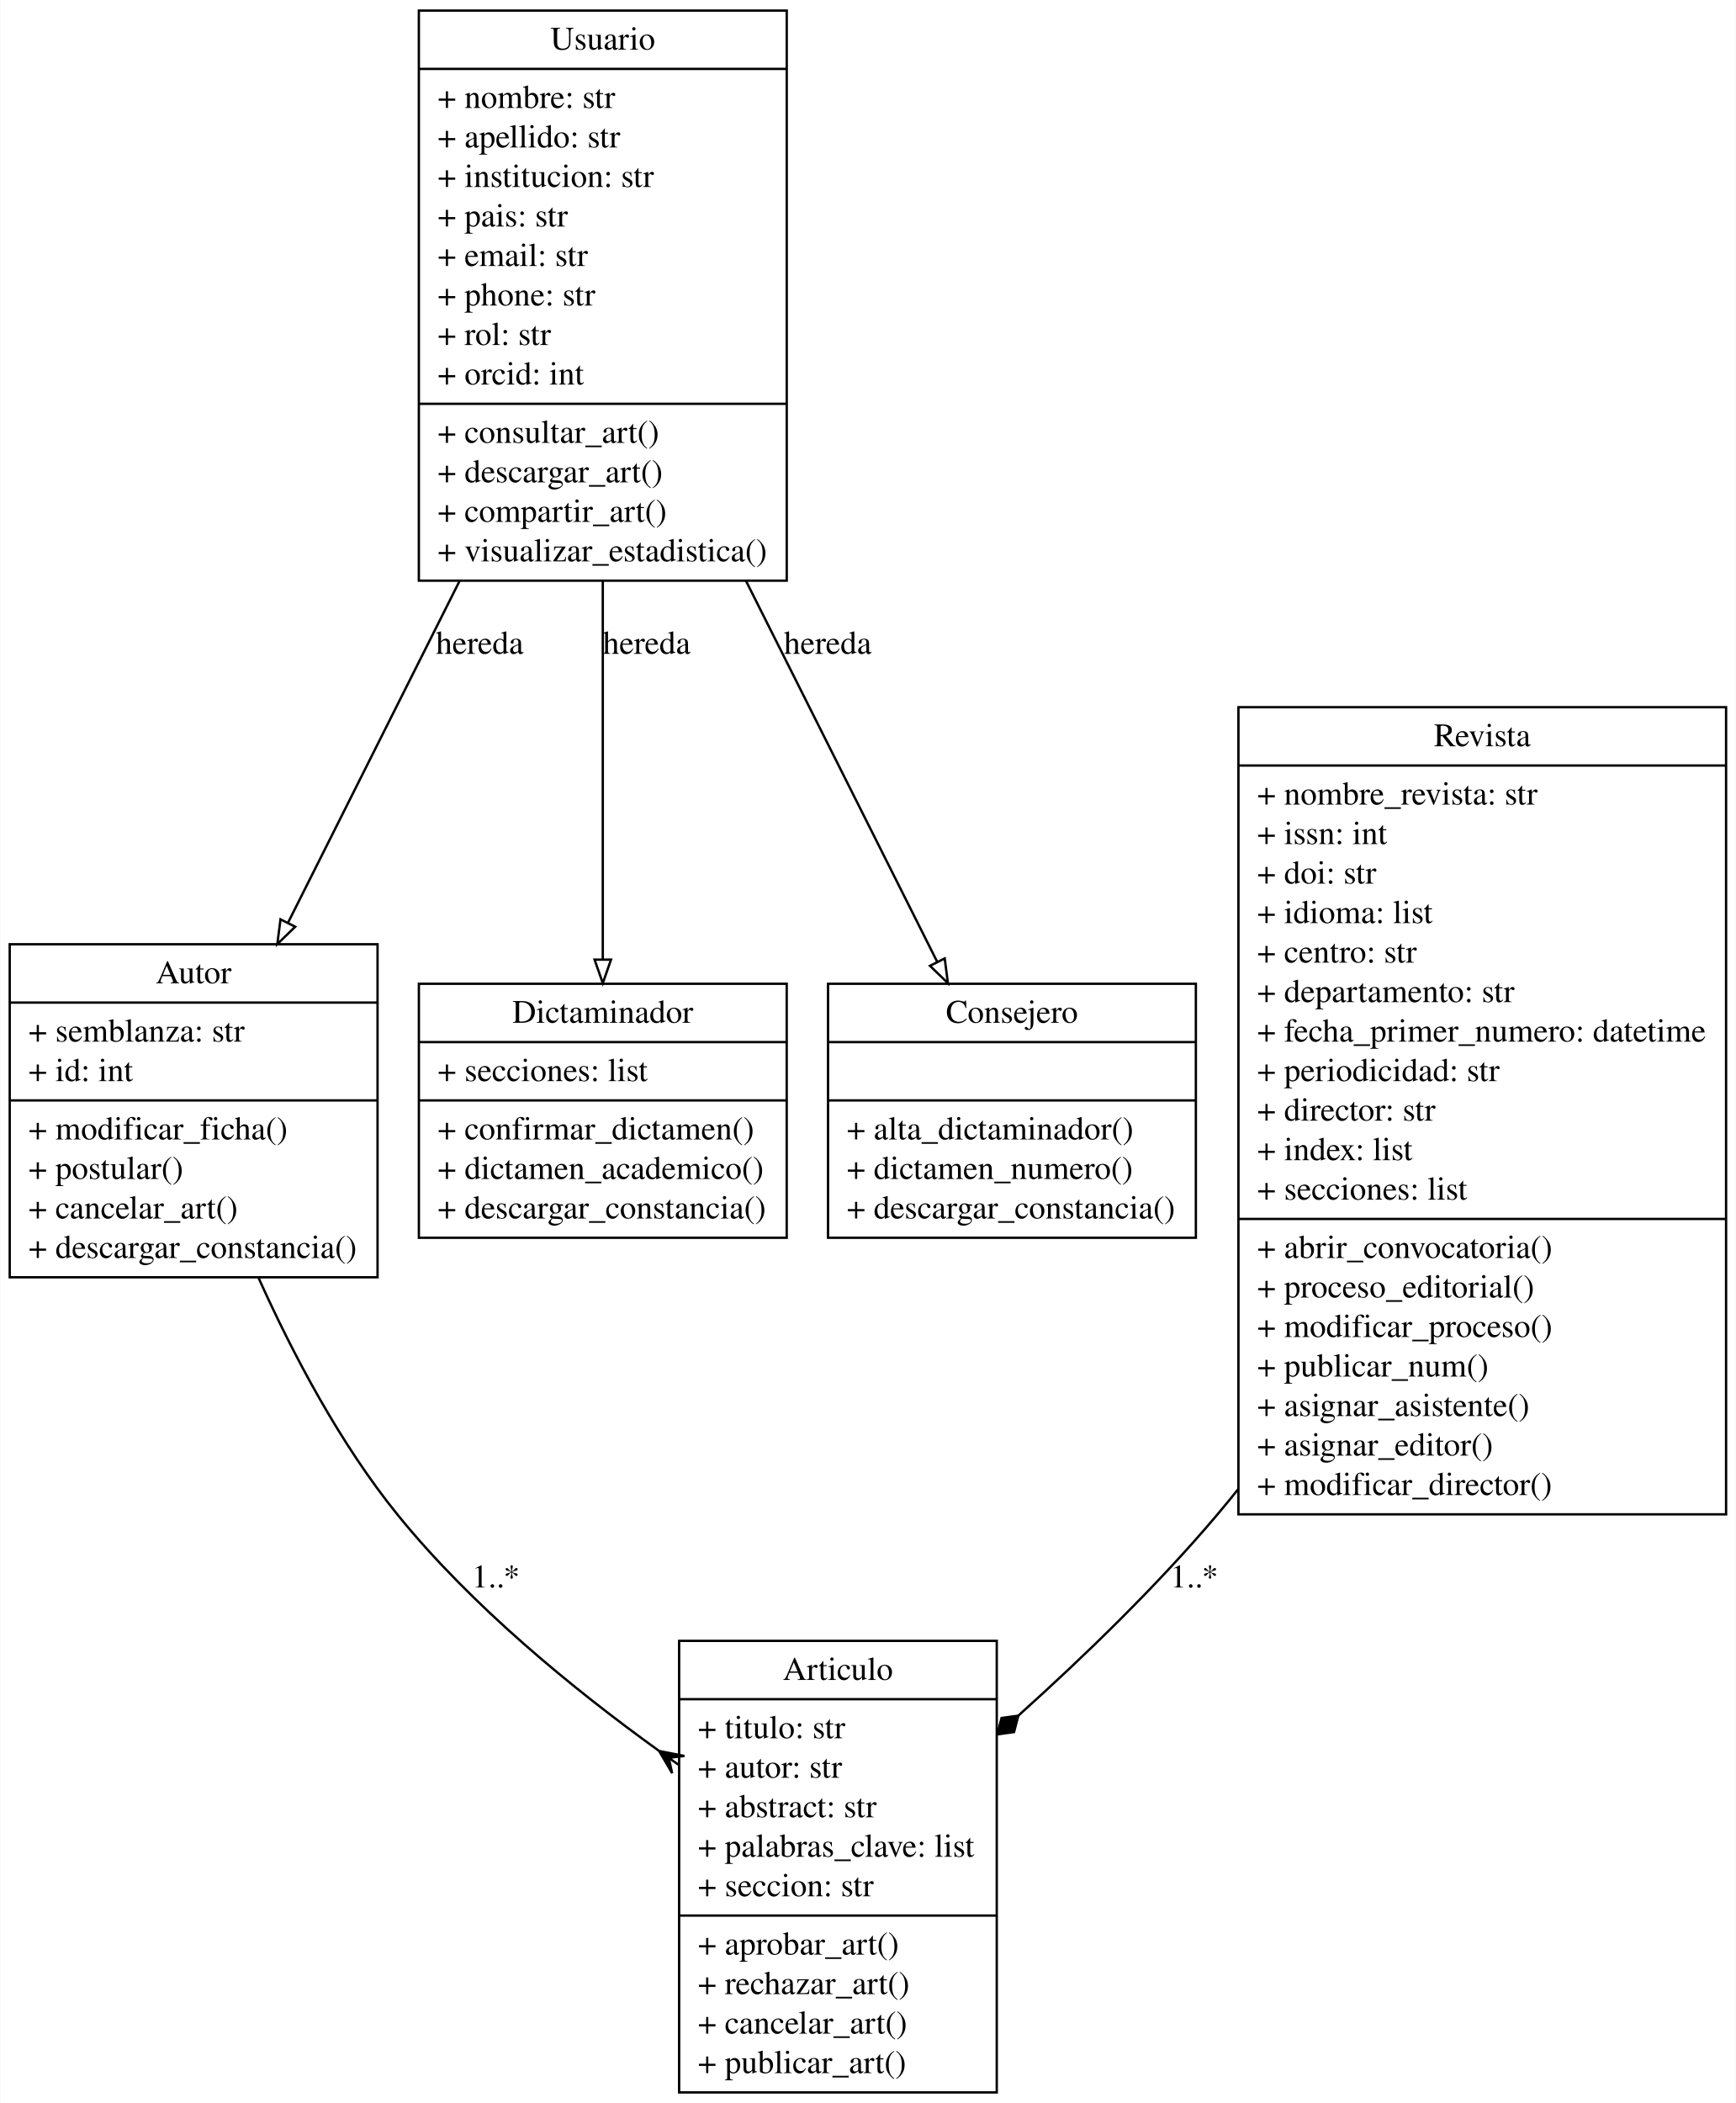
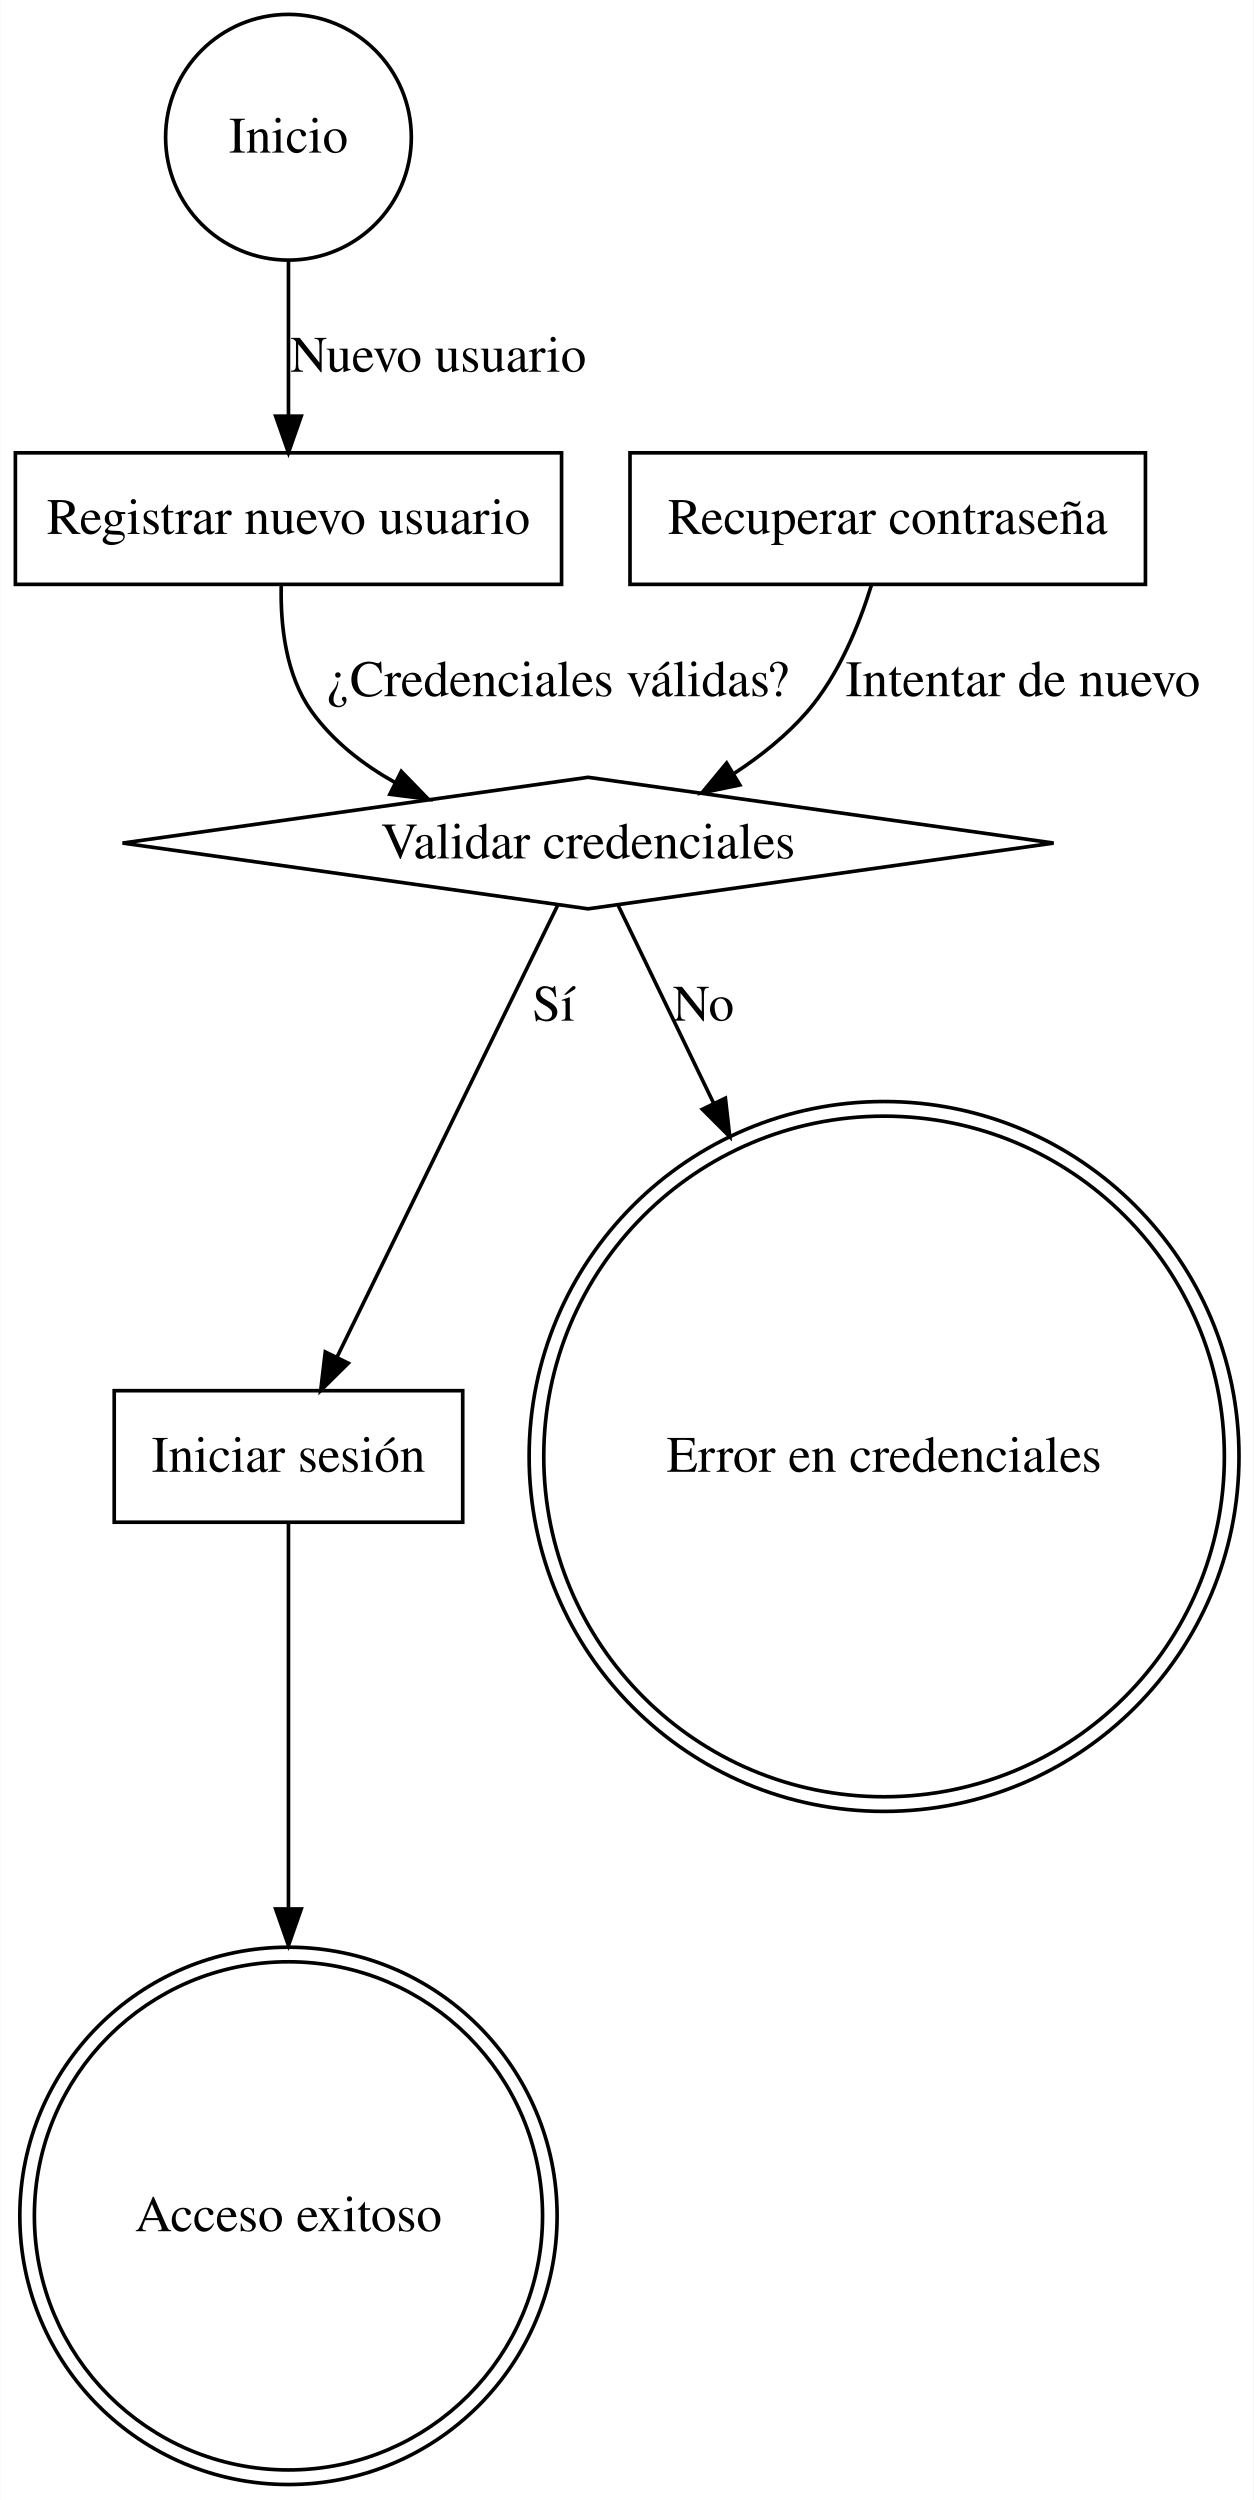
- <svg xmlns="http://www.w3.org/2000/svg" width="738pt" height="894pt" viewBox="0.00 0.00 737.90 894.20">
-   <g id="graph0" class="graph" transform="scale(1 1) rotate(0) translate(4 890.2)">
-     <polygon fill="#ffffff" stroke="transparent" points="-4,4 -4,-890.2 733.901,-890.2 733.901,4 -4,4" />
+ <svg xmlns="http://www.w3.org/2000/svg" width="343pt" height="684pt" viewBox="0.00 0.00 342.94 684.18">
+   <g id="graph0" class="graph" transform="scale(1 1) rotate(0) translate(4 680.1821)">
+     <polygon fill="#ffffff" stroke="transparent" points="-4,4 -4,-680.182 338.936,-680.182 338.936,4 -4,4" />
    <g id="node1" class="node">
-       <polygon fill="none" stroke="#000000" points="173.989,-643.3 173.989,-885.7 330.435,-885.7 330.435,-643.3 173.989,-643.3" />
-       <text text-anchor="middle" x="252.212" y="-869.1" font-family="Times,serif" font-size="14.00" fill="#000000">Usuario</text>
-       <polyline fill="none" stroke="#000000" points="173.989,-860.9 330.435,-860.9 " />
-       <text text-anchor="start" x="181.989" y="-844.3" font-family="Times,serif" font-size="14.00" fill="#000000">+ nombre: str</text>
-       <text text-anchor="start" x="181.989" y="-827.5" font-family="Times,serif" font-size="14.00" fill="#000000">+ apellido: str</text>
-       <text text-anchor="start" x="181.989" y="-810.7" font-family="Times,serif" font-size="14.00" fill="#000000">+ institucion: str</text>
-       <text text-anchor="start" x="181.989" y="-793.9" font-family="Times,serif" font-size="14.00" fill="#000000">+ pais: str</text>
-       <text text-anchor="start" x="181.989" y="-777.1" font-family="Times,serif" font-size="14.00" fill="#000000">+ email: str</text>
-       <text text-anchor="start" x="181.989" y="-760.3" font-family="Times,serif" font-size="14.00" fill="#000000">+ phone: str</text>
-       <text text-anchor="start" x="181.989" y="-743.5" font-family="Times,serif" font-size="14.00" fill="#000000">+ rol: str</text>
-       <text text-anchor="start" x="181.989" y="-726.7" font-family="Times,serif" font-size="14.00" fill="#000000">+ orcid: int</text>
-       <polyline fill="none" stroke="#000000" points="173.989,-718.5 330.435,-718.5 " />
-       <text text-anchor="start" x="181.989" y="-701.9" font-family="Times,serif" font-size="14.00" fill="#000000">+ consultar_art()</text>
-       <text text-anchor="start" x="181.989" y="-685.1" font-family="Times,serif" font-size="14.00" fill="#000000">+ descargar_art()</text>
-       <text text-anchor="start" x="181.989" y="-668.3" font-family="Times,serif" font-size="14.00" fill="#000000">+ compartir_art()</text>
-       <text text-anchor="start" x="181.989" y="-651.5" font-family="Times,serif" font-size="14.00" fill="#000000">+ visualizar_estadistica()</text>
+       <ellipse fill="none" stroke="#000000" cx="74.869" cy="-642.62" rx="33.625" ry="33.625" />
+       <text text-anchor="middle" x="74.869" y="-638.42" font-family="Times,serif" font-size="14.00" fill="#000000">Inicio</text>
    </g>
    <g id="node2" class="node">
-       <polygon fill="none" stroke="#000000" points="0,-347.1 0,-488.7 156.424,-488.7 156.424,-347.1 0,-347.1" />
-       <text text-anchor="middle" x="78.212" y="-472.1" font-family="Times,serif" font-size="14.00" fill="#000000">Autor</text>
-       <polyline fill="none" stroke="#000000" points="0,-463.9 156.424,-463.9 " />
-       <text text-anchor="start" x="8" y="-447.3" font-family="Times,serif" font-size="14.00" fill="#000000">+ semblanza: str</text>
-       <text text-anchor="start" x="8" y="-430.5" font-family="Times,serif" font-size="14.00" fill="#000000">+ id: int</text>
-       <polyline fill="none" stroke="#000000" points="0,-422.3 156.424,-422.3 " />
-       <text text-anchor="start" x="8" y="-405.7" font-family="Times,serif" font-size="14.00" fill="#000000">+ modificar_ficha()</text>
-       <text text-anchor="start" x="8" y="-388.9" font-family="Times,serif" font-size="14.00" fill="#000000">+ postular()</text>
-       <text text-anchor="start" x="8" y="-372.1" font-family="Times,serif" font-size="14.00" fill="#000000">+ cancelar_art()</text>
-       <text text-anchor="start" x="8" y="-355.3" font-family="Times,serif" font-size="14.00" fill="#000000">+ descargar_constancia()</text>
+       <polygon fill="none" stroke="#000000" points="149.607,-556.258 .131,-556.258 .131,-520.258 149.607,-520.258 149.607,-556.258" />
+       <text text-anchor="middle" x="74.869" y="-534.058" font-family="Times,serif" font-size="14.00" fill="#000000">Registrar nuevo usuario</text>
    </g>
    <g id="edge1" class="edge">
-       <path fill="none" stroke="#000000" d="M191.355,-643.276C167.155,-595.071 139.98,-540.939 118.329,-497.811" />
-       <polygon fill="none" stroke="#000000" points="121.41,-496.148 113.796,-488.781 115.154,-499.288 121.41,-496.148" />
-       <text text-anchor="middle" x="199.864" y="-612.2" font-family="Times,serif" font-size="14.00" fill="#000000">hereda</text>
+       <path fill="none" stroke="#000000" d="M74.869,-609.024C74.869,-595.338 74.869,-579.69 74.869,-566.594" />
+       <polygon fill="#000000" stroke="#000000" points="78.369,-566.293 74.869,-556.293 71.369,-566.293 78.369,-566.293" />
+       <text text-anchor="middle" x="115.885" y="-578.458" font-family="Times,serif" font-size="14.00" fill="#000000">Nuevo usuario</text>
    </g>
    <g id="node3" class="node">
-       <polygon fill="none" stroke="#000000" points="174,-363.9 174,-471.9 330.424,-471.9 330.424,-363.9 174,-363.9" />
-       <text text-anchor="middle" x="252.212" y="-455.3" font-family="Times,serif" font-size="14.00" fill="#000000">Dictaminador</text>
-       <polyline fill="none" stroke="#000000" points="174,-447.1 330.424,-447.1 " />
-       <text text-anchor="start" x="182" y="-430.5" font-family="Times,serif" font-size="14.00" fill="#000000">+ secciones: list</text>
-       <polyline fill="none" stroke="#000000" points="174,-422.3 330.424,-422.3 " />
-       <text text-anchor="start" x="182" y="-405.7" font-family="Times,serif" font-size="14.00" fill="#000000">+ confirmar_dictamen()</text>
-       <text text-anchor="start" x="182" y="-388.9" font-family="Times,serif" font-size="14.00" fill="#000000">+ dictamen_academico()</text>
-       <text text-anchor="start" x="182" y="-372.1" font-family="Times,serif" font-size="14.00" fill="#000000">+ descargar_constancia()</text>
+       <polygon fill="none" stroke="#000000" points="156.869,-467.458 29.468,-449.458 156.869,-431.458 284.27,-449.458 156.869,-467.458" />
+       <text text-anchor="middle" x="156.869" y="-445.258" font-family="Times,serif" font-size="14.00" fill="#000000">Validar credenciales</text>
    </g>
    <g id="edge2" class="edge">
-       <path fill="none" stroke="#000000" d="M252.212,-643.276C252.212,-589.125 252.212,-527.496 252.212,-482.387" />
-       <polygon fill="none" stroke="#000000" points="255.712,-482.157 252.212,-472.157 248.712,-482.158 255.712,-482.157" />
-       <text text-anchor="middle" x="270.864" y="-612.2" font-family="Times,serif" font-size="14.00" fill="#000000">hereda</text>
+       <path fill="none" stroke="#000000" d="M72.89,-520.06C72.642,-509.083 74.109,-495.354 81.222,-485.458 87.079,-477.308 95.274,-470.937 104.121,-465.976" />
+       <polygon fill="#000000" stroke="#000000" points="105.746,-469.077 113.124,-461.473 102.615,-462.817 105.746,-469.077" />
+       <text text-anchor="middle" x="148.693" y="-489.658" font-family="Times,serif" font-size="14.00" fill="#000000">¿Credenciales válidas?</text>
    </g>
    <g id="node4" class="node">
-       <polygon fill="none" stroke="#000000" points="348,-363.9 348,-471.9 504.424,-471.9 504.424,-363.9 348,-363.9" />
-       <text text-anchor="middle" x="426.212" y="-455.3" font-family="Times,serif" font-size="14.00" fill="#000000">Consejero</text>
-       <polyline fill="none" stroke="#000000" points="348,-447.1 504.424,-447.1 " />
-       <text text-anchor="middle" x="426.212" y="-430.5" font-family="Times,serif" font-size="14.00" fill="#000000"> </text>
-       <polyline fill="none" stroke="#000000" points="348,-422.3 504.424,-422.3 " />
-       <text text-anchor="start" x="356" y="-405.7" font-family="Times,serif" font-size="14.00" fill="#000000">+ alta_dictaminador()</text>
-       <text text-anchor="start" x="356" y="-388.9" font-family="Times,serif" font-size="14.00" fill="#000000">+ dictamen_numero()</text>
-       <text text-anchor="start" x="356" y="-372.1" font-family="Times,serif" font-size="14.00" fill="#000000">+ descargar_constancia()</text>
+       <polygon fill="none" stroke="#000000" points="122.556,-299.59 27.182,-299.59 27.182,-263.59 122.556,-263.59 122.556,-299.59" />
+       <text text-anchor="middle" x="74.869" y="-277.39" font-family="Times,serif" font-size="14.00" fill="#000000">Iniciar sesión</text>
    </g>
    <g id="edge3" class="edge">
-       <path fill="none" stroke="#000000" d="M313.069,-643.276C340.483,-588.669 371.714,-526.458 394.409,-481.251" />
-       <polygon fill="none" stroke="#000000" points="397.615,-482.665 398.974,-472.157 391.359,-479.524 397.615,-482.665" />
-       <text text-anchor="middle" x="347.864" y="-612.2" font-family="Times,serif" font-size="14.00" fill="#000000">hereda</text>
+       <path fill="none" stroke="#000000" d="M148.555,-432.438C134.338,-403.333 105.242,-343.768 88.173,-308.825" />
+       <polygon fill="#000000" stroke="#000000" points="91.234,-307.117 83.7,-299.668 84.944,-310.19 91.234,-307.117" />
+       <text text-anchor="middle" x="147.421" y="-400.858" font-family="Times,serif" font-size="14.00" fill="#000000">Sí</text>
+     </g>
+     <g id="node7" class="node">
+       <ellipse fill="none" stroke="#000000" cx="237.869" cy="-281.59" rx="93.132" ry="93.132" />
+       <ellipse fill="none" stroke="#000000" cx="237.869" cy="-281.59" rx="97.135" ry="97.135" />
+       <text text-anchor="middle" x="237.869" y="-277.39" font-family="Times,serif" font-size="14.00" fill="#000000">Error en credenciales</text>
+     </g>
+     <g id="edge4" class="edge">
+       <path fill="none" stroke="#000000" d="M165.081,-432.438C171.557,-419.018 181.157,-399.122 191.277,-378.15" />
+       <polygon fill="#000000" stroke="#000000" points="194.444,-379.639 195.638,-369.111 188.14,-376.597 194.444,-379.639" />
+       <text text-anchor="middle" x="188.422" y="-400.858" font-family="Times,serif" font-size="14.00" fill="#000000">No</text>
    </g>
    <g id="node6" class="node">
-       <polygon fill="none" stroke="#000000" points="284.674,-.5 284.674,-192.5 419.75,-192.5 419.75,-.5 284.674,-.5" />
-       <text text-anchor="middle" x="352.212" y="-175.9" font-family="Times,serif" font-size="14.00" fill="#000000">Articulo</text>
-       <polyline fill="none" stroke="#000000" points="284.674,-167.7 419.75,-167.7 " />
-       <text text-anchor="start" x="292.674" y="-151.1" font-family="Times,serif" font-size="14.00" fill="#000000">+ titulo: str</text>
-       <text text-anchor="start" x="292.674" y="-134.3" font-family="Times,serif" font-size="14.00" fill="#000000">+ autor: str</text>
-       <text text-anchor="start" x="292.674" y="-117.5" font-family="Times,serif" font-size="14.00" fill="#000000">+ abstract: str</text>
-       <text text-anchor="start" x="292.674" y="-100.7" font-family="Times,serif" font-size="14.00" fill="#000000">+ palabras_clave: list</text>
-       <text text-anchor="start" x="292.674" y="-83.9" font-family="Times,serif" font-size="14.00" fill="#000000">+ seccion: str</text>
-       <polyline fill="none" stroke="#000000" points="284.674,-75.7 419.75,-75.7 " />
-       <text text-anchor="start" x="292.674" y="-59.1" font-family="Times,serif" font-size="14.00" fill="#000000">+ aprobar_art()</text>
-       <text text-anchor="start" x="292.674" y="-42.3" font-family="Times,serif" font-size="14.00" fill="#000000">+ rechazar_art()</text>
-       <text text-anchor="start" x="292.674" y="-25.5" font-family="Times,serif" font-size="14.00" fill="#000000">+ cancelar_art()</text>
-       <text text-anchor="start" x="292.674" y="-8.7" font-family="Times,serif" font-size="14.00" fill="#000000">+ publicar_art()</text>
+       <ellipse fill="none" stroke="#000000" cx="74.869" cy="-73.761" rx="69.536" ry="69.536" />
+       <ellipse fill="none" stroke="#000000" cx="74.869" cy="-73.761" rx="73.523" ry="73.523" />
+       <text text-anchor="middle" x="74.869" y="-69.561" font-family="Times,serif" font-size="14.00" fill="#000000">Acceso exitoso</text>
    </g>
    <g id="edge5" class="edge">
-       <path fill="none" stroke="#000000" d="M105.833,-346.823C120.556,-314.097 140.716,-275.935 165.212,-245.8 196.517,-207.289 239.328,-172.208 276.088,-145.742" />
-       <polygon fill="#000000" stroke="#000000" points="276.169,-145.684 286.926,-143.554 280.243,-142.786 284.317,-139.887 284.317,-139.887 284.317,-139.887 280.243,-142.786 281.709,-136.22 276.169,-145.684 276.169,-145.684" />
-       <text text-anchor="middle" x="206.712" y="-215.2" font-family="Times,serif" font-size="14.00" fill="#000000">1..*</text>
+       <path fill="none" stroke="#000000" d="M74.869,-263.51C74.869,-239.94 74.869,-197.112 74.869,-158.102" />
+       <polygon fill="#000000" stroke="#000000" points="78.369,-157.752 74.869,-147.752 71.369,-157.752 78.369,-157.752" />
    </g>
    <g id="node5" class="node">
-       <polygon fill="none" stroke="#000000" points="522.523,-246.3 522.523,-589.5 729.901,-589.5 729.901,-246.3 522.523,-246.3" />
-       <text text-anchor="middle" x="626.212" y="-572.9" font-family="Times,serif" font-size="14.00" fill="#000000">Revista</text>
-       <polyline fill="none" stroke="#000000" points="522.523,-564.7 729.901,-564.7 " />
-       <text text-anchor="start" x="530.523" y="-548.1" font-family="Times,serif" font-size="14.00" fill="#000000">+ nombre_revista: str</text>
-       <text text-anchor="start" x="530.523" y="-531.3" font-family="Times,serif" font-size="14.00" fill="#000000">+ issn: int</text>
-       <text text-anchor="start" x="530.523" y="-514.5" font-family="Times,serif" font-size="14.00" fill="#000000">+ doi: str</text>
-       <text text-anchor="start" x="530.523" y="-497.7" font-family="Times,serif" font-size="14.00" fill="#000000">+ idioma: list</text>
-       <text text-anchor="start" x="530.523" y="-480.9" font-family="Times,serif" font-size="14.00" fill="#000000">+ centro: str</text>
-       <text text-anchor="start" x="530.523" y="-464.1" font-family="Times,serif" font-size="14.00" fill="#000000">+ departamento: str</text>
-       <text text-anchor="start" x="530.523" y="-447.3" font-family="Times,serif" font-size="14.00" fill="#000000">+ fecha_primer_numero: datetime</text>
-       <text text-anchor="start" x="530.523" y="-430.5" font-family="Times,serif" font-size="14.00" fill="#000000">+ periodicidad: str</text>
-       <text text-anchor="start" x="530.523" y="-413.7" font-family="Times,serif" font-size="14.00" fill="#000000">+ director: str</text>
-       <text text-anchor="start" x="530.523" y="-396.9" font-family="Times,serif" font-size="14.00" fill="#000000">+ index: list</text>
-       <text text-anchor="start" x="530.523" y="-380.1" font-family="Times,serif" font-size="14.00" fill="#000000">+ secciones: list</text>
-       <polyline fill="none" stroke="#000000" points="522.523,-371.9 729.901,-371.9 " />
-       <text text-anchor="start" x="530.523" y="-355.3" font-family="Times,serif" font-size="14.00" fill="#000000">+ abrir_convocatoria()</text>
-       <text text-anchor="start" x="530.523" y="-338.5" font-family="Times,serif" font-size="14.00" fill="#000000">+ proceso_editorial()</text>
-       <text text-anchor="start" x="530.523" y="-321.7" font-family="Times,serif" font-size="14.00" fill="#000000">+ modificar_proceso()</text>
-       <text text-anchor="start" x="530.523" y="-304.9" font-family="Times,serif" font-size="14.00" fill="#000000">+ publicar_num()</text>
-       <text text-anchor="start" x="530.523" y="-288.1" font-family="Times,serif" font-size="14.00" fill="#000000">+ asignar_asistente()</text>
-       <text text-anchor="start" x="530.523" y="-271.3" font-family="Times,serif" font-size="14.00" fill="#000000">+ asignar_editor()</text>
-       <text text-anchor="start" x="530.523" y="-254.5" font-family="Times,serif" font-size="14.00" fill="#000000">+ modificar_director()</text>
+       <polygon fill="none" stroke="#000000" points="309.401,-556.258 168.337,-556.258 168.337,-520.258 309.401,-520.258 309.401,-556.258" />
+       <text text-anchor="middle" x="238.869" y="-534.058" font-family="Times,serif" font-size="14.00" fill="#000000">Recuperar contraseña</text>
    </g>
-     <g id="edge4" class="edge">
-       <path fill="none" stroke="#000000" d="M522.51,-257.103C519.43,-253.259 516.328,-249.484 513.212,-245.8 487.889,-215.86 456.921,-185.875 428.934,-160.715" />
-       <polygon fill="#000000" stroke="#000000" points="428.923,-160.705 421.782,-159.7 419.963,-152.722 427.104,-153.727 428.923,-160.705" />
-       <text text-anchor="middle" x="503.712" y="-215.2" font-family="Times,serif" font-size="14.00" fill="#000000">1..*</text>
+     <g id="edge6" class="edge">
+       <path fill="none" stroke="#000000" d="M234.417,-520.076C231.02,-509.104 225.439,-495.376 216.869,-485.458 211.218,-478.917 204.072,-473.231 196.7,-468.43" />
+       <polygon fill="#000000" stroke="#000000" points="198.39,-465.362 188.018,-463.202 194.78,-471.359 198.39,-465.362" />
+       <text text-anchor="middle" x="275.849" y="-489.658" font-family="Times,serif" font-size="14.00" fill="#000000">Intentar de nuevo</text>
    </g>
  </g>
</svg>
